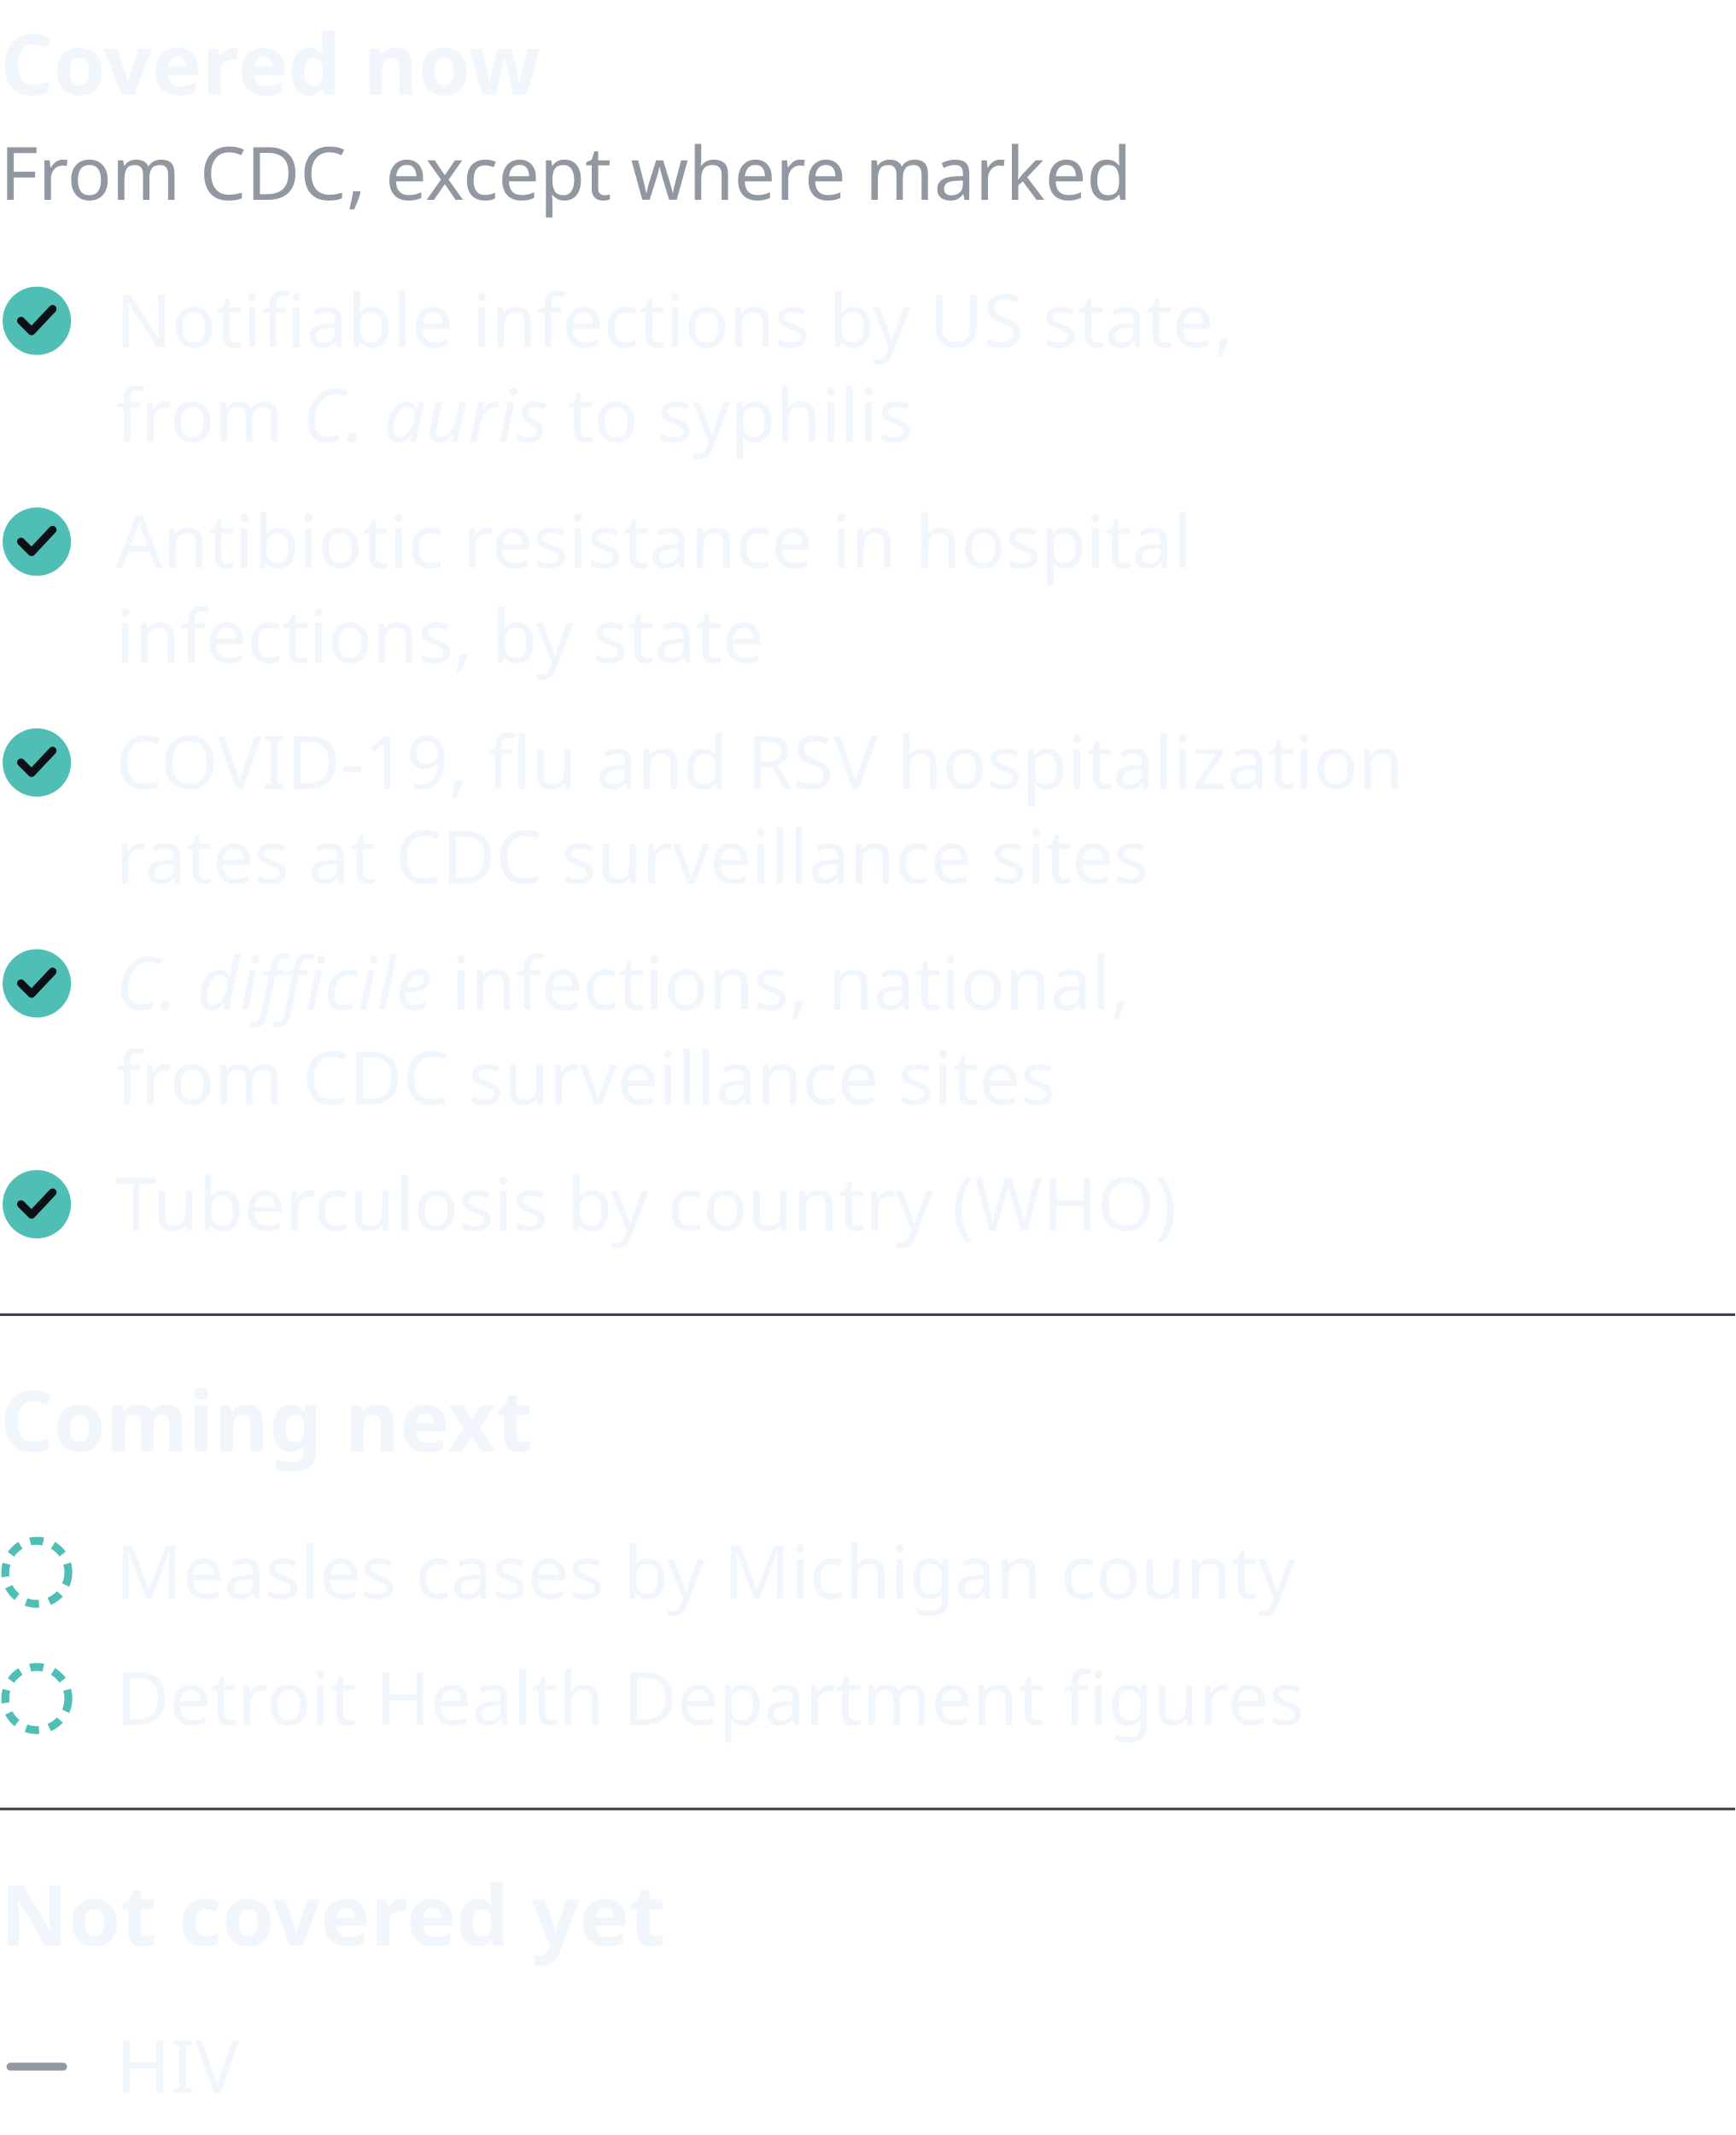
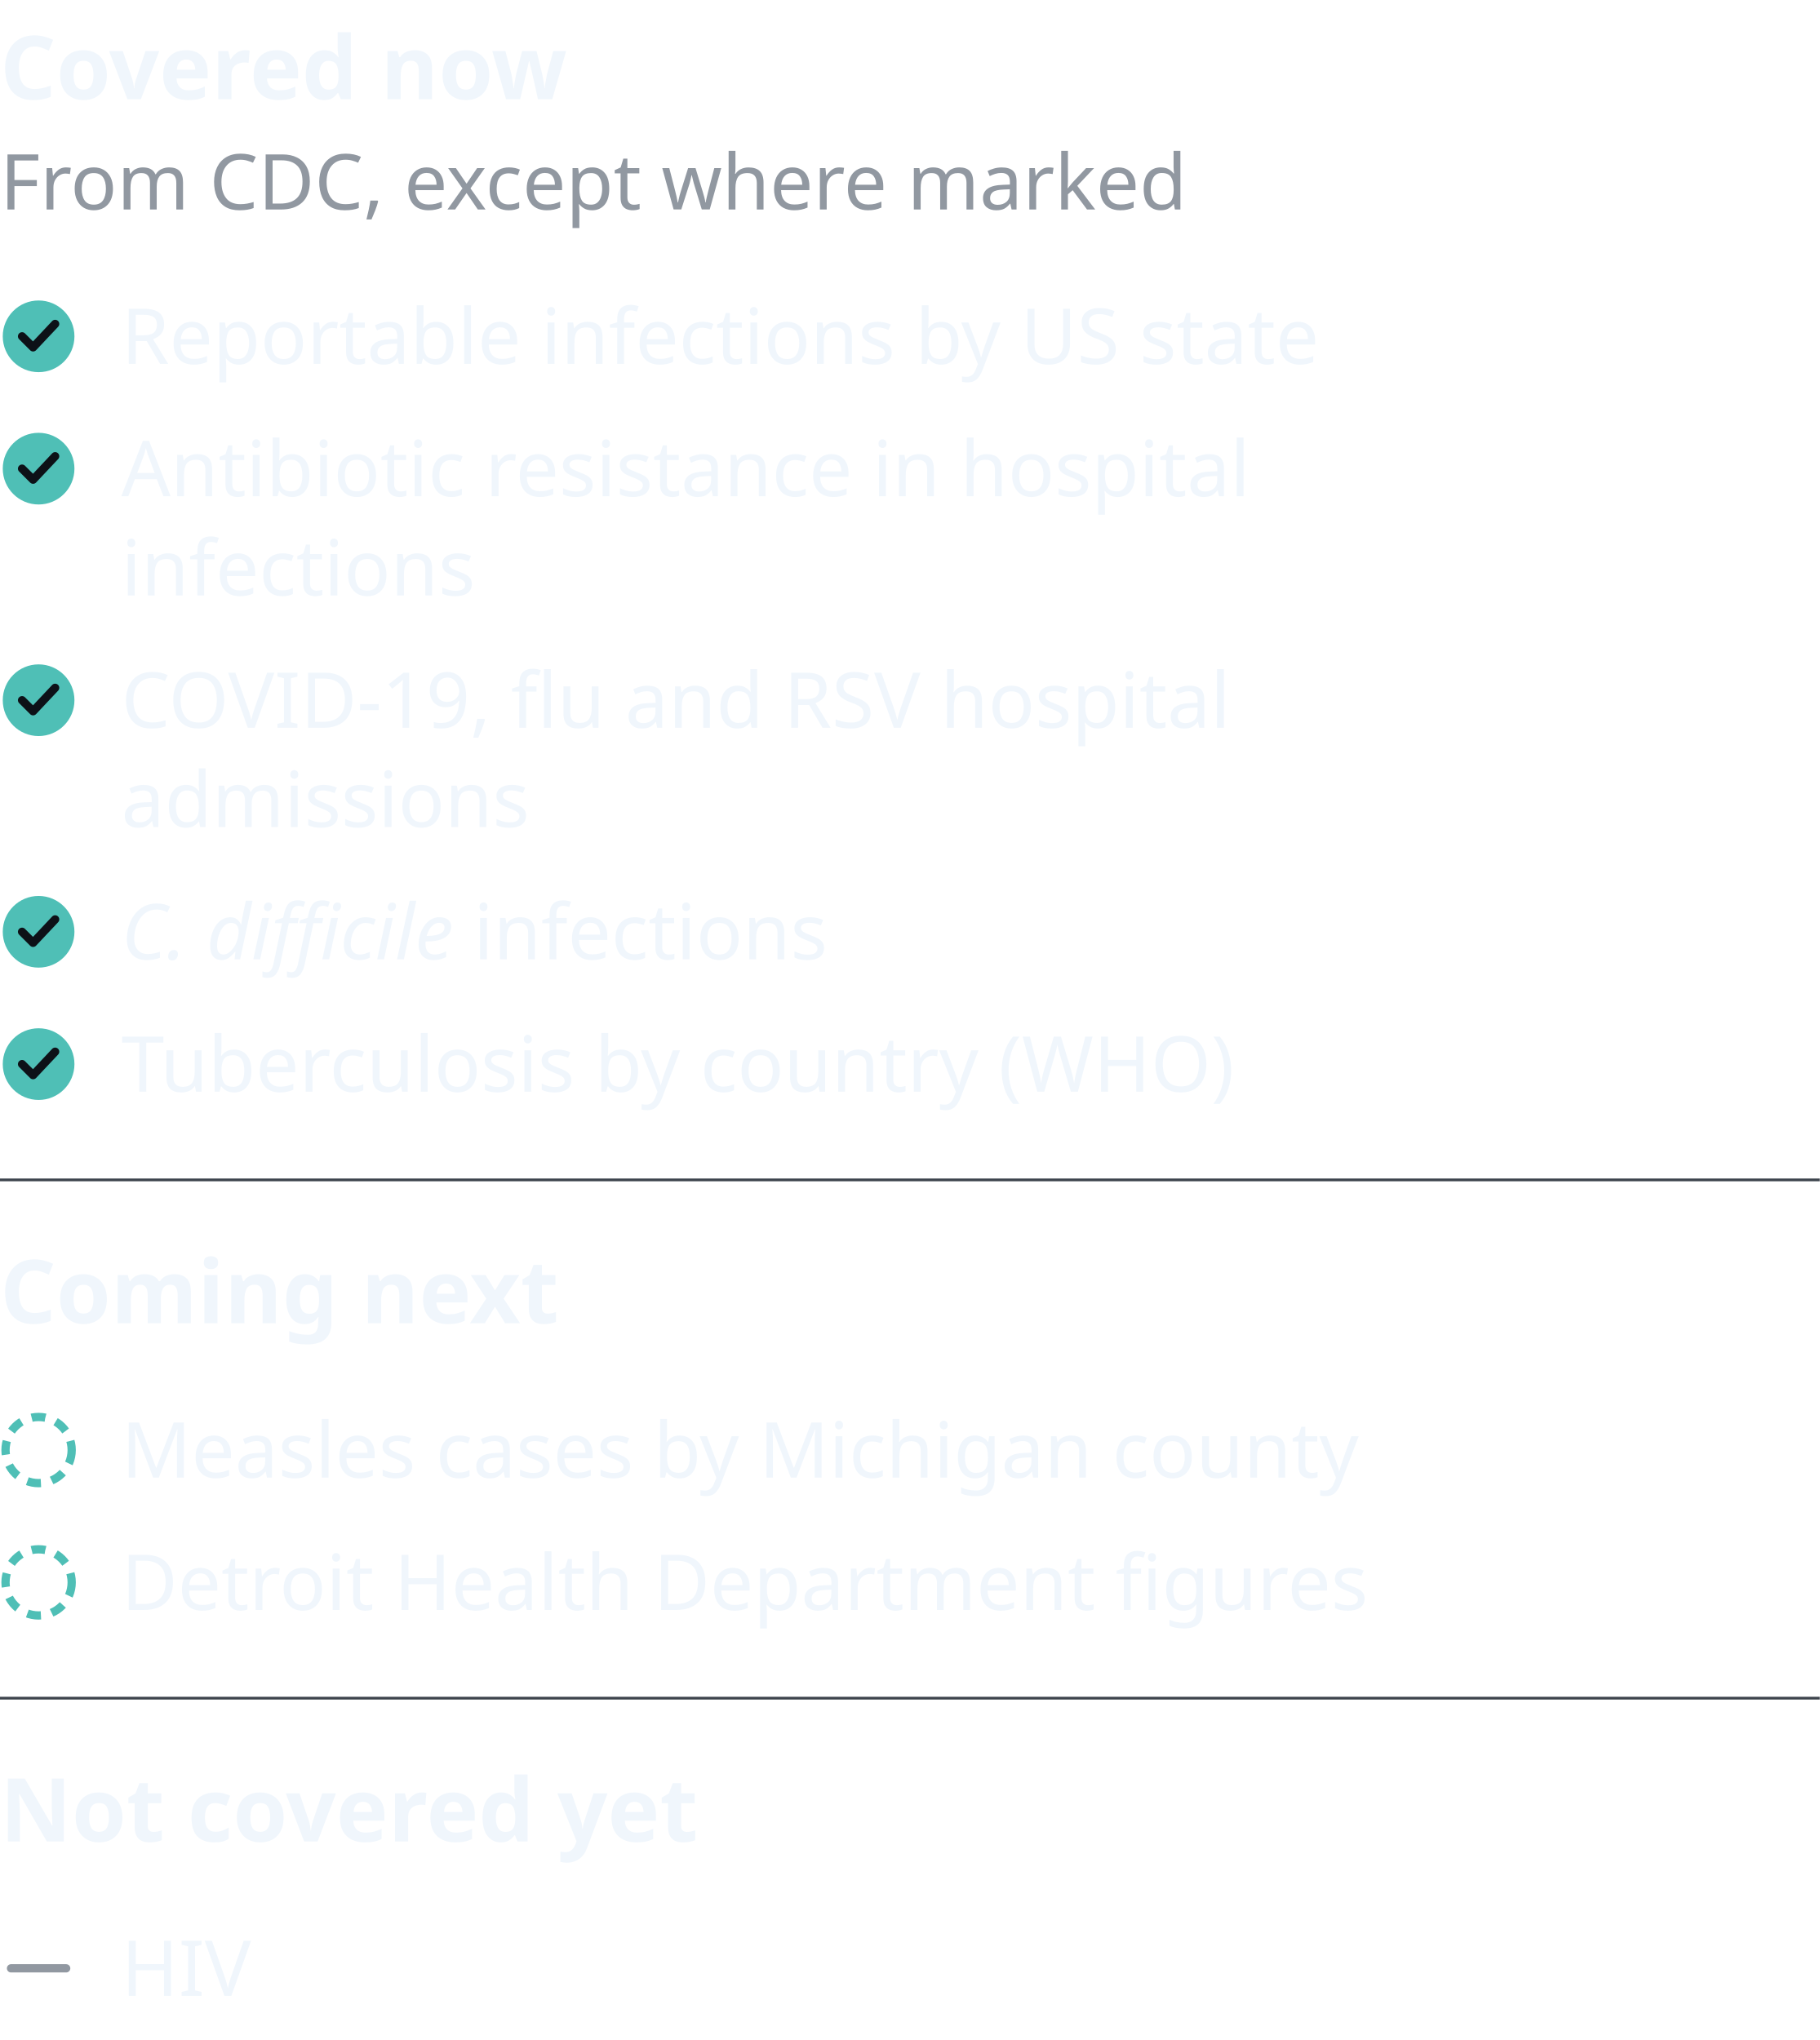
- <svg xmlns="http://www.w3.org/2000/svg" viewBox="0 0 660 812" width="660" height="812" role="img" aria-labelledby="t d" font-family="-apple-system, BlinkMacSystemFont, 'Segoe UI', 'Noto Sans', Helvetica, Arial, sans-serif">
-   <text x="0" y="36.0" font-size="32" font-weight="600" fill="#f0f6fc">Covered now</text>
-   <text x="0" y="76.0" font-size="28" fill="#9198a1">From CDC, except where marked</text>
-   <circle cx="14" cy="122.0" r="13" fill="#4fbfb6" />
-   <path d="M8 122.0l4 4 8-8.5" stroke="#0d1117" stroke-width="3" fill="none" stroke-linecap="round" stroke-linejoin="round" />
-   <text x="44" y="132.0" font-size="28" fill="#f0f6fc">Notifiable infections by US state,</text>
-   <text x="44" y="168.0" font-size="28" fill="#f0f6fc">from <tspan font-style="italic">C. auris</tspan> to syphilis</text>
-   <circle cx="14" cy="206.0" r="13" fill="#4fbfb6" />
-   <path d="M8 206.0l4 4 8-8.5" stroke="#0d1117" stroke-width="3" fill="none" stroke-linecap="round" stroke-linejoin="round" />
-   <text x="44" y="216.0" font-size="28" fill="#f0f6fc">Antibiotic resistance in hospital</text>
-   <text x="44" y="252.0" font-size="28" fill="#f0f6fc">infections, by state</text>
-   <circle cx="14" cy="290.0" r="13" fill="#4fbfb6" />
-   <path d="M8 290.0l4 4 8-8.5" stroke="#0d1117" stroke-width="3" fill="none" stroke-linecap="round" stroke-linejoin="round" />
-   <text x="44" y="300.0" font-size="28" fill="#f0f6fc">COVID-19, flu and RSV hospitalization</text>
-   <text x="44" y="336.0" font-size="28" fill="#f0f6fc">rates at CDC surveillance sites</text>
-   <circle cx="14" cy="374.0" r="13" fill="#4fbfb6" />
-   <path d="M8 374.0l4 4 8-8.5" stroke="#0d1117" stroke-width="3" fill="none" stroke-linecap="round" stroke-linejoin="round" />
-   <text x="44" y="384.0" font-size="28" fill="#f0f6fc">
-     <tspan font-style="italic">C. difficile</tspan> infections, national,</text>
-   <text x="44" y="420.0" font-size="28" fill="#f0f6fc">from CDC surveillance sites</text>
-   <circle cx="14" cy="458.0" r="13" fill="#4fbfb6" />
-   <path d="M8 458.0l4 4 8-8.5" stroke="#0d1117" stroke-width="3" fill="none" stroke-linecap="round" stroke-linejoin="round" />
-   <text x="44" y="468.0" font-size="28" fill="#f0f6fc">Tuberculosis by country (WHO)</text>
-   <path d="M0 500.0H660" stroke="#3d444d" stroke-width="1" />
-   <text x="0" y="552.0" font-size="32" font-weight="600" fill="#f0f6fc">Coming next</text>
-   <circle cx="14" cy="598.0" r="12" fill="none" stroke="#4fbfb6" stroke-width="3" stroke-dasharray="5 4" />
-   <text x="44" y="608.0" font-size="28" fill="#f0f6fc">Measles cases by Michigan county</text>
-   <circle cx="14" cy="646.0" r="12" fill="none" stroke="#4fbfb6" stroke-width="3" stroke-dasharray="5 4" />
-   <text x="44" y="656.0" font-size="28" fill="#f0f6fc">Detroit Health Department figures</text>
-   <path d="M0 688.0H660" stroke="#3d444d" stroke-width="1" />
-   <text x="0" y="740.0" font-size="32" font-weight="600" fill="#f0f6fc">Not covered yet</text>
-   <path d="M4 786.0h20" stroke="#9198a1" stroke-width="3" stroke-linecap="round" />
-   <text x="44" y="796.0" font-size="28" fill="#f0f6fc">HIV</text>
+ <svg xmlns="http://www.w3.org/2000/svg" viewBox="0 0 660 740" width="660" height="740" role="img" aria-labelledby="t d" font-family="-apple-system, BlinkMacSystemFont, 'Segoe UI', 'Noto Sans', Helvetica, Arial, sans-serif">
+   <text x="0" y="36" font-size="32" font-weight="600" fill="#f0f6fc">Covered now</text>
+   <text x="0" y="76" font-size="28" fill="#9198a1">From CDC, except where marked</text>
+   <circle cx="14" cy="122" r="13" fill="#4fbfb6" />
+   <path d="M8 122l4 4 8-8.5" stroke="#0d1117" stroke-width="3" fill="none" stroke-linecap="round" stroke-linejoin="round" />
+   <text x="44" y="132" font-size="28" fill="#f0f6fc">Reportable infections by US state</text>
+   <circle cx="14" cy="170" r="13" fill="#4fbfb6" />
+   <path d="M8 170l4 4 8-8.5" stroke="#0d1117" stroke-width="3" fill="none" stroke-linecap="round" stroke-linejoin="round" />
+   <text x="44" y="180" font-size="28" fill="#f0f6fc">Antibiotic resistance in hospital</text>
+   <text x="44" y="216" font-size="28" fill="#f0f6fc">infections</text>
+   <circle cx="14" cy="254" r="13" fill="#4fbfb6" />
+   <path d="M8 254l4 4 8-8.5" stroke="#0d1117" stroke-width="3" fill="none" stroke-linecap="round" stroke-linejoin="round" />
+   <text x="44" y="264" font-size="28" fill="#f0f6fc">COVID-19, flu and RSV hospital</text>
+   <text x="44" y="300" font-size="28" fill="#f0f6fc">admissions</text>
+   <circle cx="14" cy="338" r="13" fill="#4fbfb6" />
+   <path d="M8 338l4 4 8-8.5" stroke="#0d1117" stroke-width="3" fill="none" stroke-linecap="round" stroke-linejoin="round" />
+   <text x="44" y="348" font-size="28" fill="#f0f6fc">
+     <tspan font-style="italic">C. difficile</tspan> infections</text>
+   <circle cx="14" cy="386" r="13" fill="#4fbfb6" />
+   <path d="M8 386l4 4 8-8.5" stroke="#0d1117" stroke-width="3" fill="none" stroke-linecap="round" stroke-linejoin="round" />
+   <text x="44" y="396" font-size="28" fill="#f0f6fc">Tuberculosis by country (WHO)</text>
+   <path d="M0 428H660" stroke="#3d444d" stroke-width="1" />
+   <text x="0" y="480" font-size="32" font-weight="600" fill="#f0f6fc">Coming next</text>
+   <circle cx="14" cy="526" r="12" fill="none" stroke="#4fbfb6" stroke-width="3" stroke-dasharray="5 4" />
+   <text x="44" y="536" font-size="28" fill="#f0f6fc">Measles cases by Michigan county</text>
+   <circle cx="14" cy="574" r="12" fill="none" stroke="#4fbfb6" stroke-width="3" stroke-dasharray="5 4" />
+   <text x="44" y="584" font-size="28" fill="#f0f6fc">Detroit Health Department figures</text>
+   <path d="M0 616H660" stroke="#3d444d" stroke-width="1" />
+   <text x="0" y="668" font-size="32" font-weight="600" fill="#f0f6fc">Not covered yet</text>
+   <path d="M4 714h20" stroke="#9198a1" stroke-width="3" stroke-linecap="round" />
+   <text x="44" y="724" font-size="28" fill="#f0f6fc">HIV</text>
</svg>
